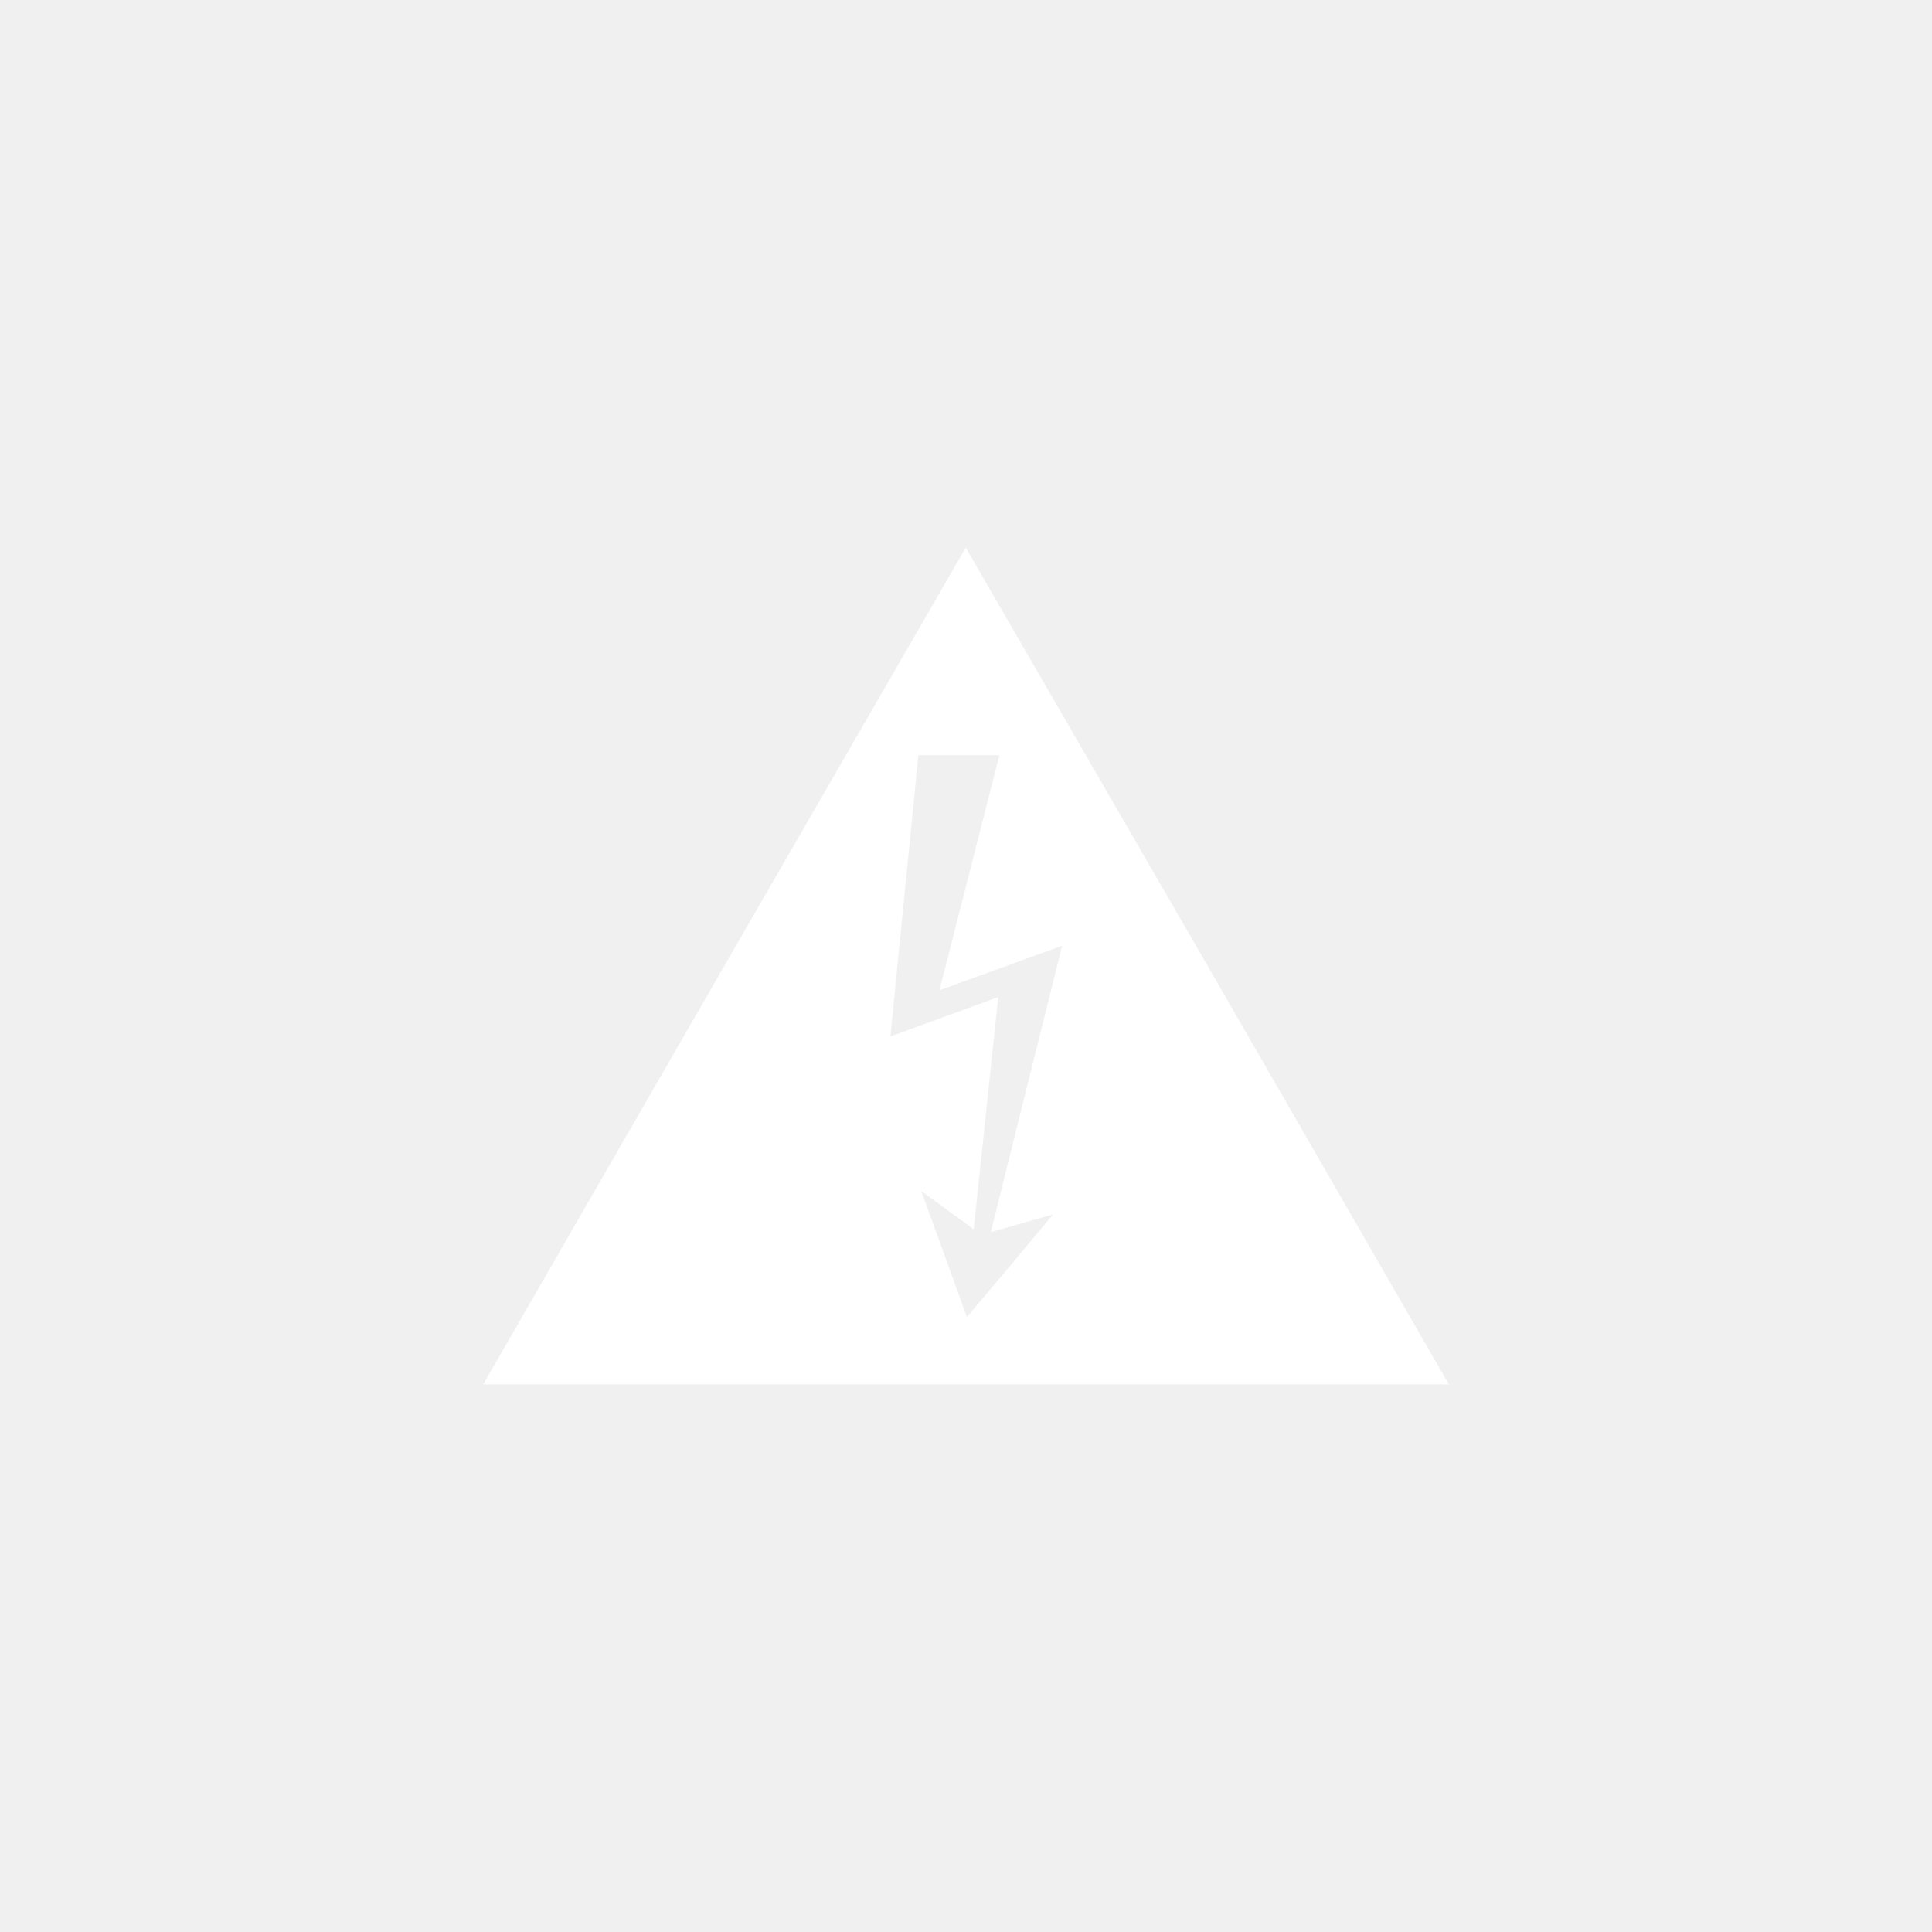
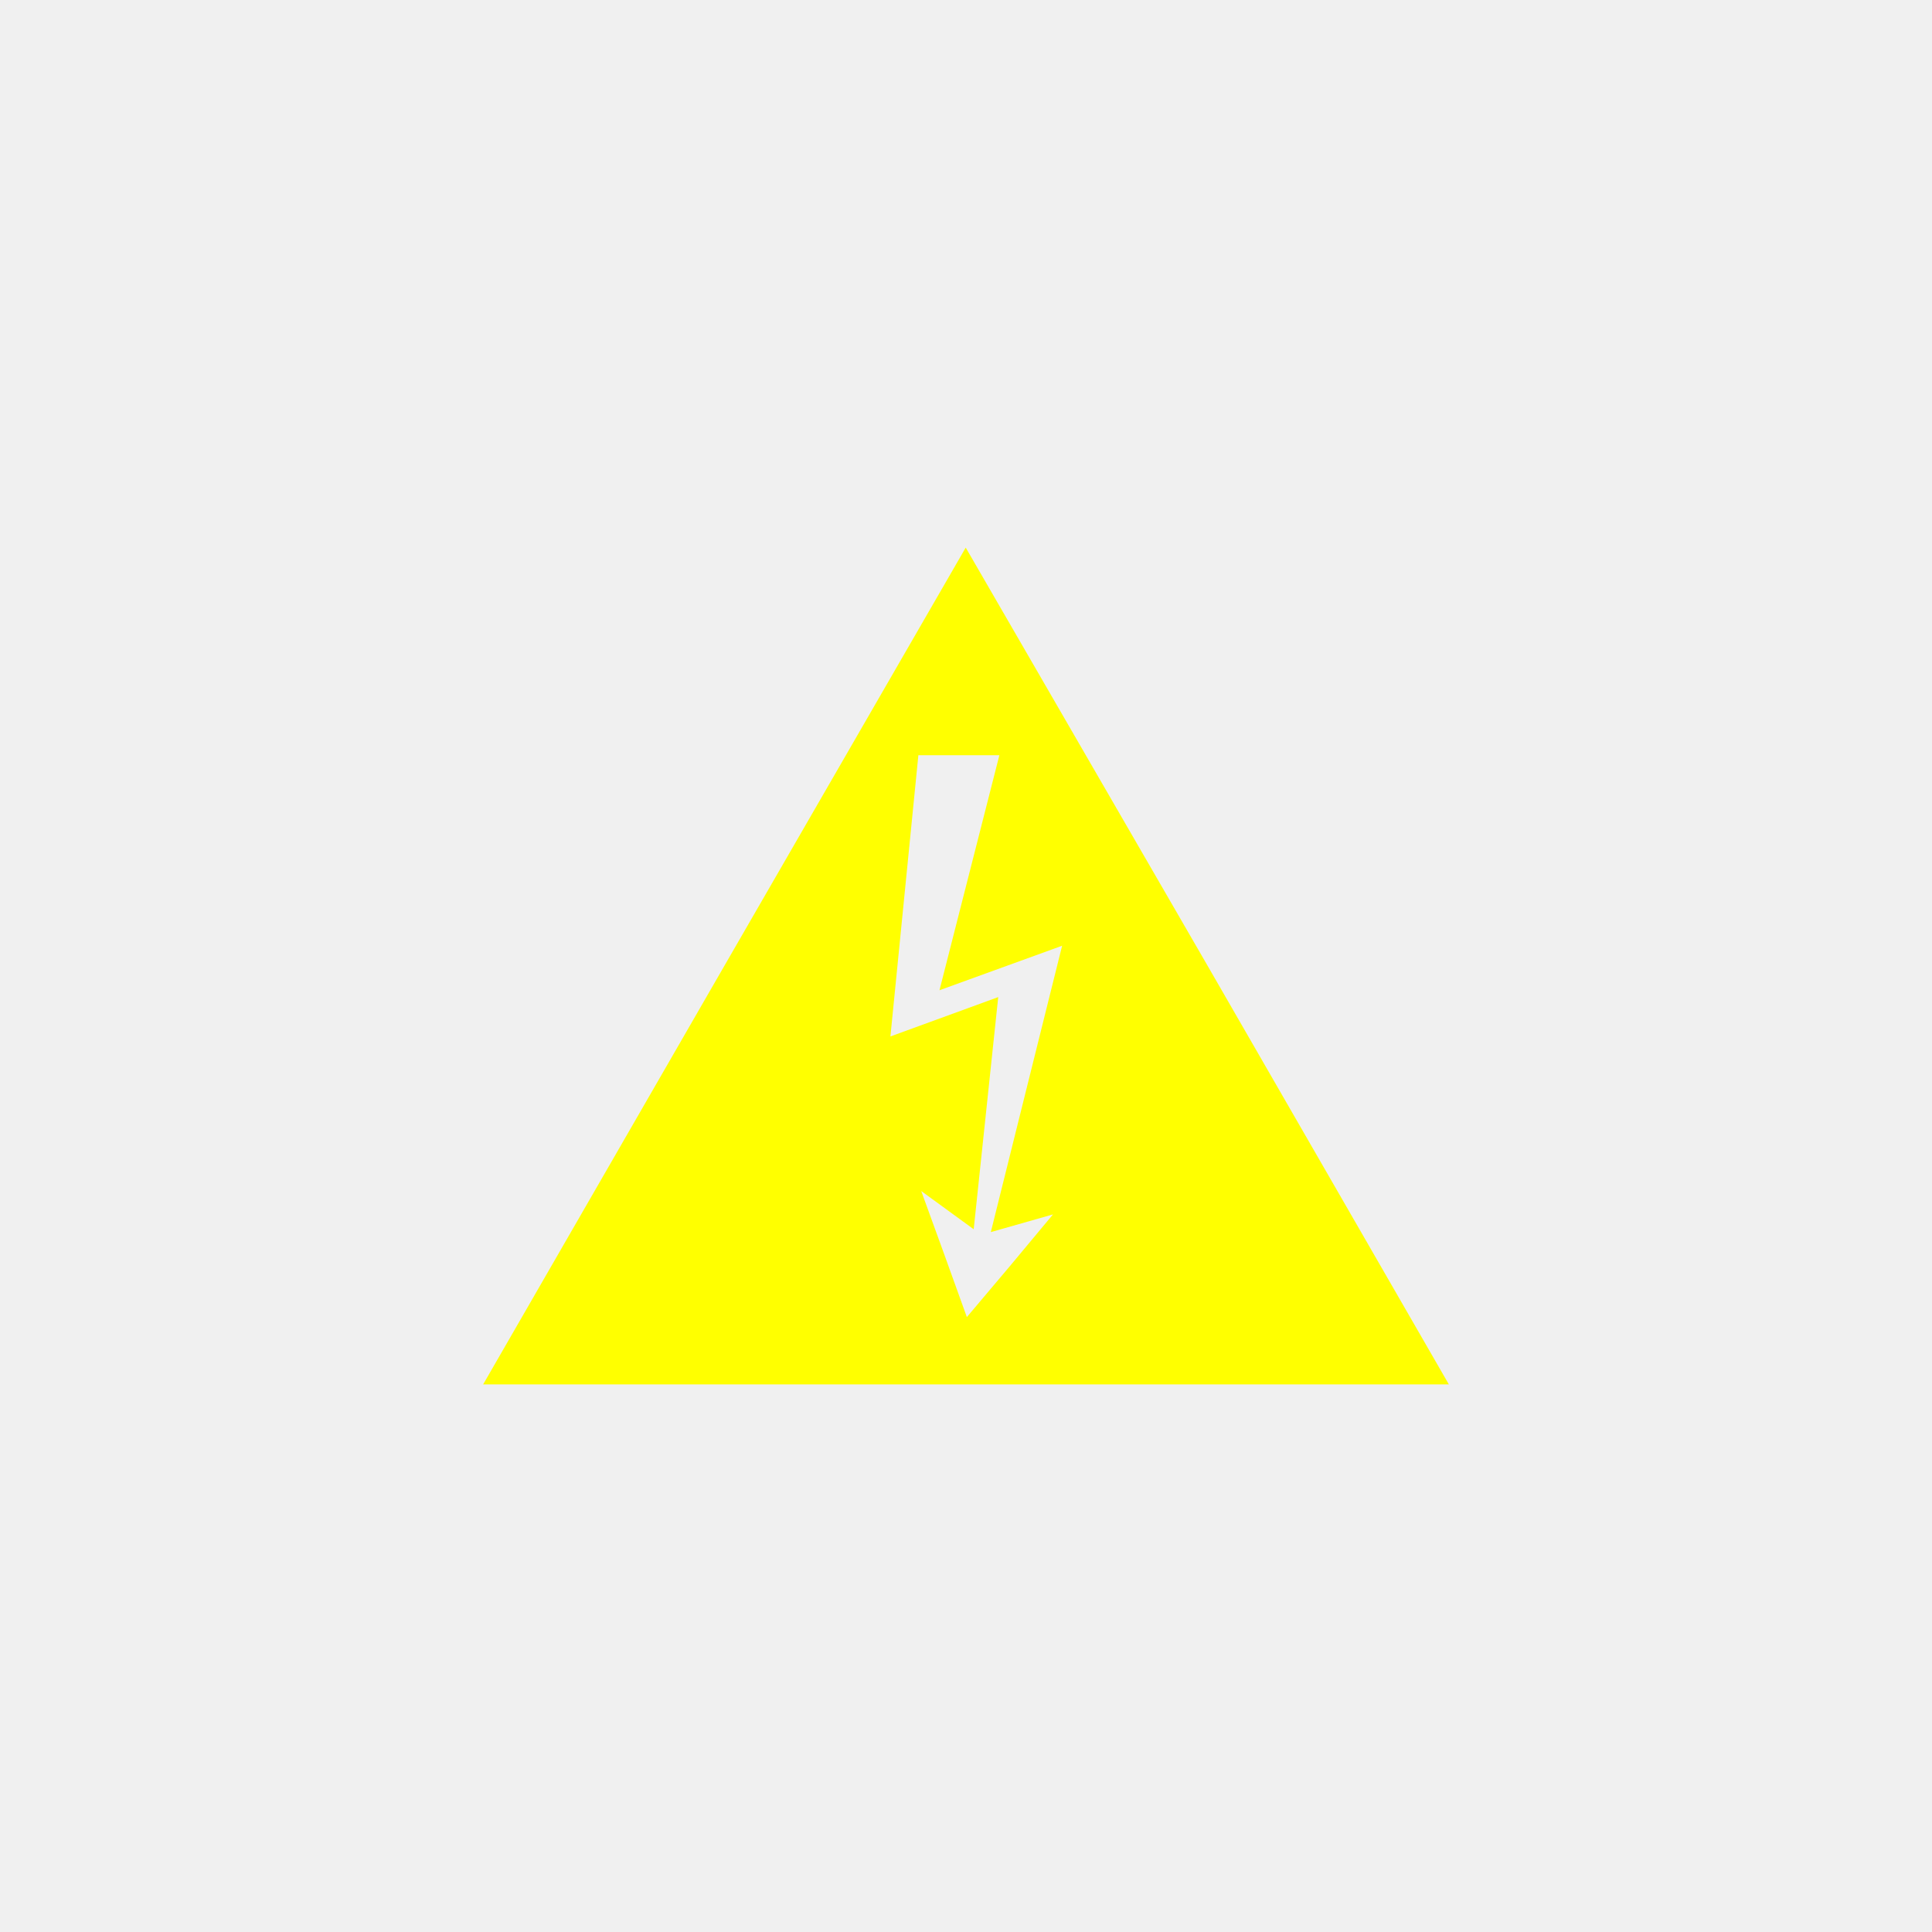
- <svg xmlns="http://www.w3.org/2000/svg" xml:space="preserve" width="33.867mm" height="33.867mm" version="1.1" style="shape-rendering:geometricPrecision; text-rendering:geometricPrecision; image-rendering:optimizeQuality; fill-rule:evenodd; clip-rule:evenodd" viewBox="0 0 3387 3387">
-   <defs>
-     <style type="text/css">
-    
-     .fil0 {fill:white}
-    
-   </style>
-   </defs>
-   <g id="Warstwa_x0020_1">
-     <path class="fil0" d="M1693 960l424 733 423 734 -847 0 -846 0 423 -734 423 -733zm-83 364l142 0 -105 412 215 -78 -125 502 109 -31 -75 90 -76 90 -40 -111 -40 -110 92 67 43 -407 -189 69 49 -493z" />
-   </g>
+ <svg xmlns="http://www.w3.org/2000/svg" xml:space="preserve" version="1.1" style="shape-rendering:geometricPrecision; text-rendering:geometricPrecision; image-rendering:optimizeQuality; fill-rule:evenodd; clip-rule:evenodd" viewBox="0 0 3387 3387">
+   <path style="fill:yellow" d="M1693 960l424 733 423 734 -847 0 -846 0 423 -734 423 -733zm-83 364l142 0 -105 412 215 -78 -125 502 109 -31 -75 90 -76 90 -40 -111 -40 -110 92 67 43 -407 -189 69 49 -493z" />
</svg>
